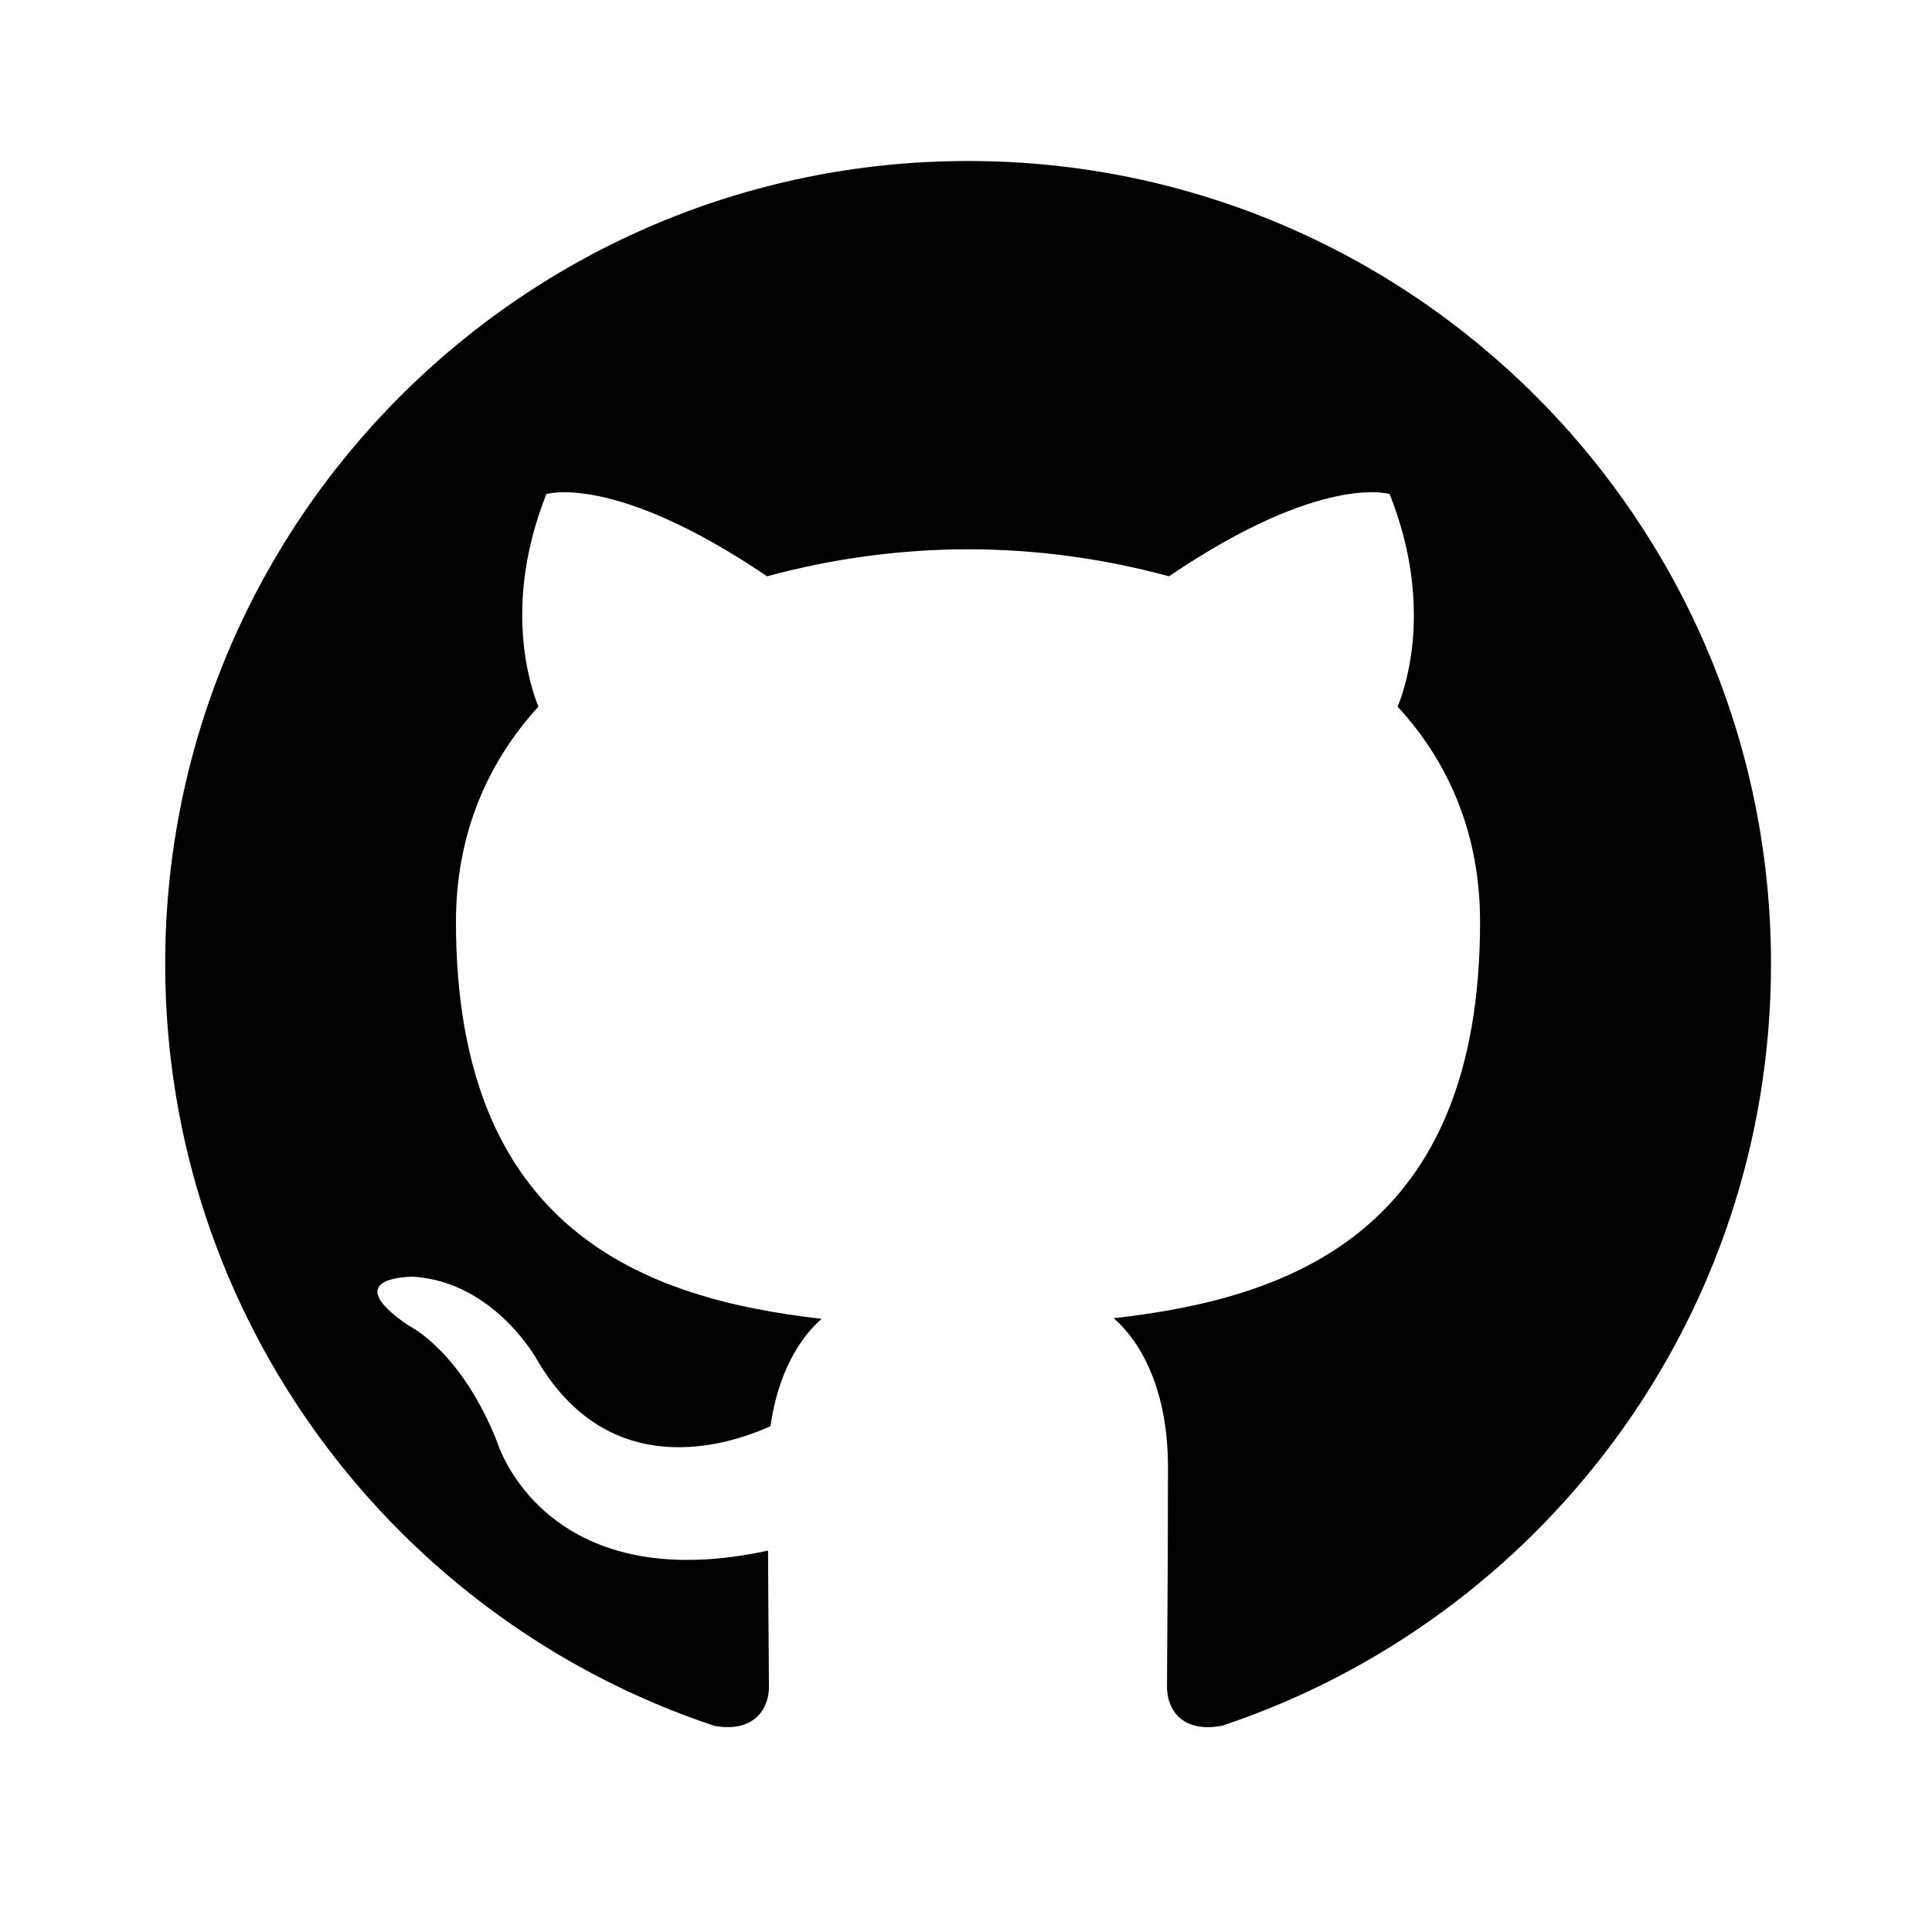
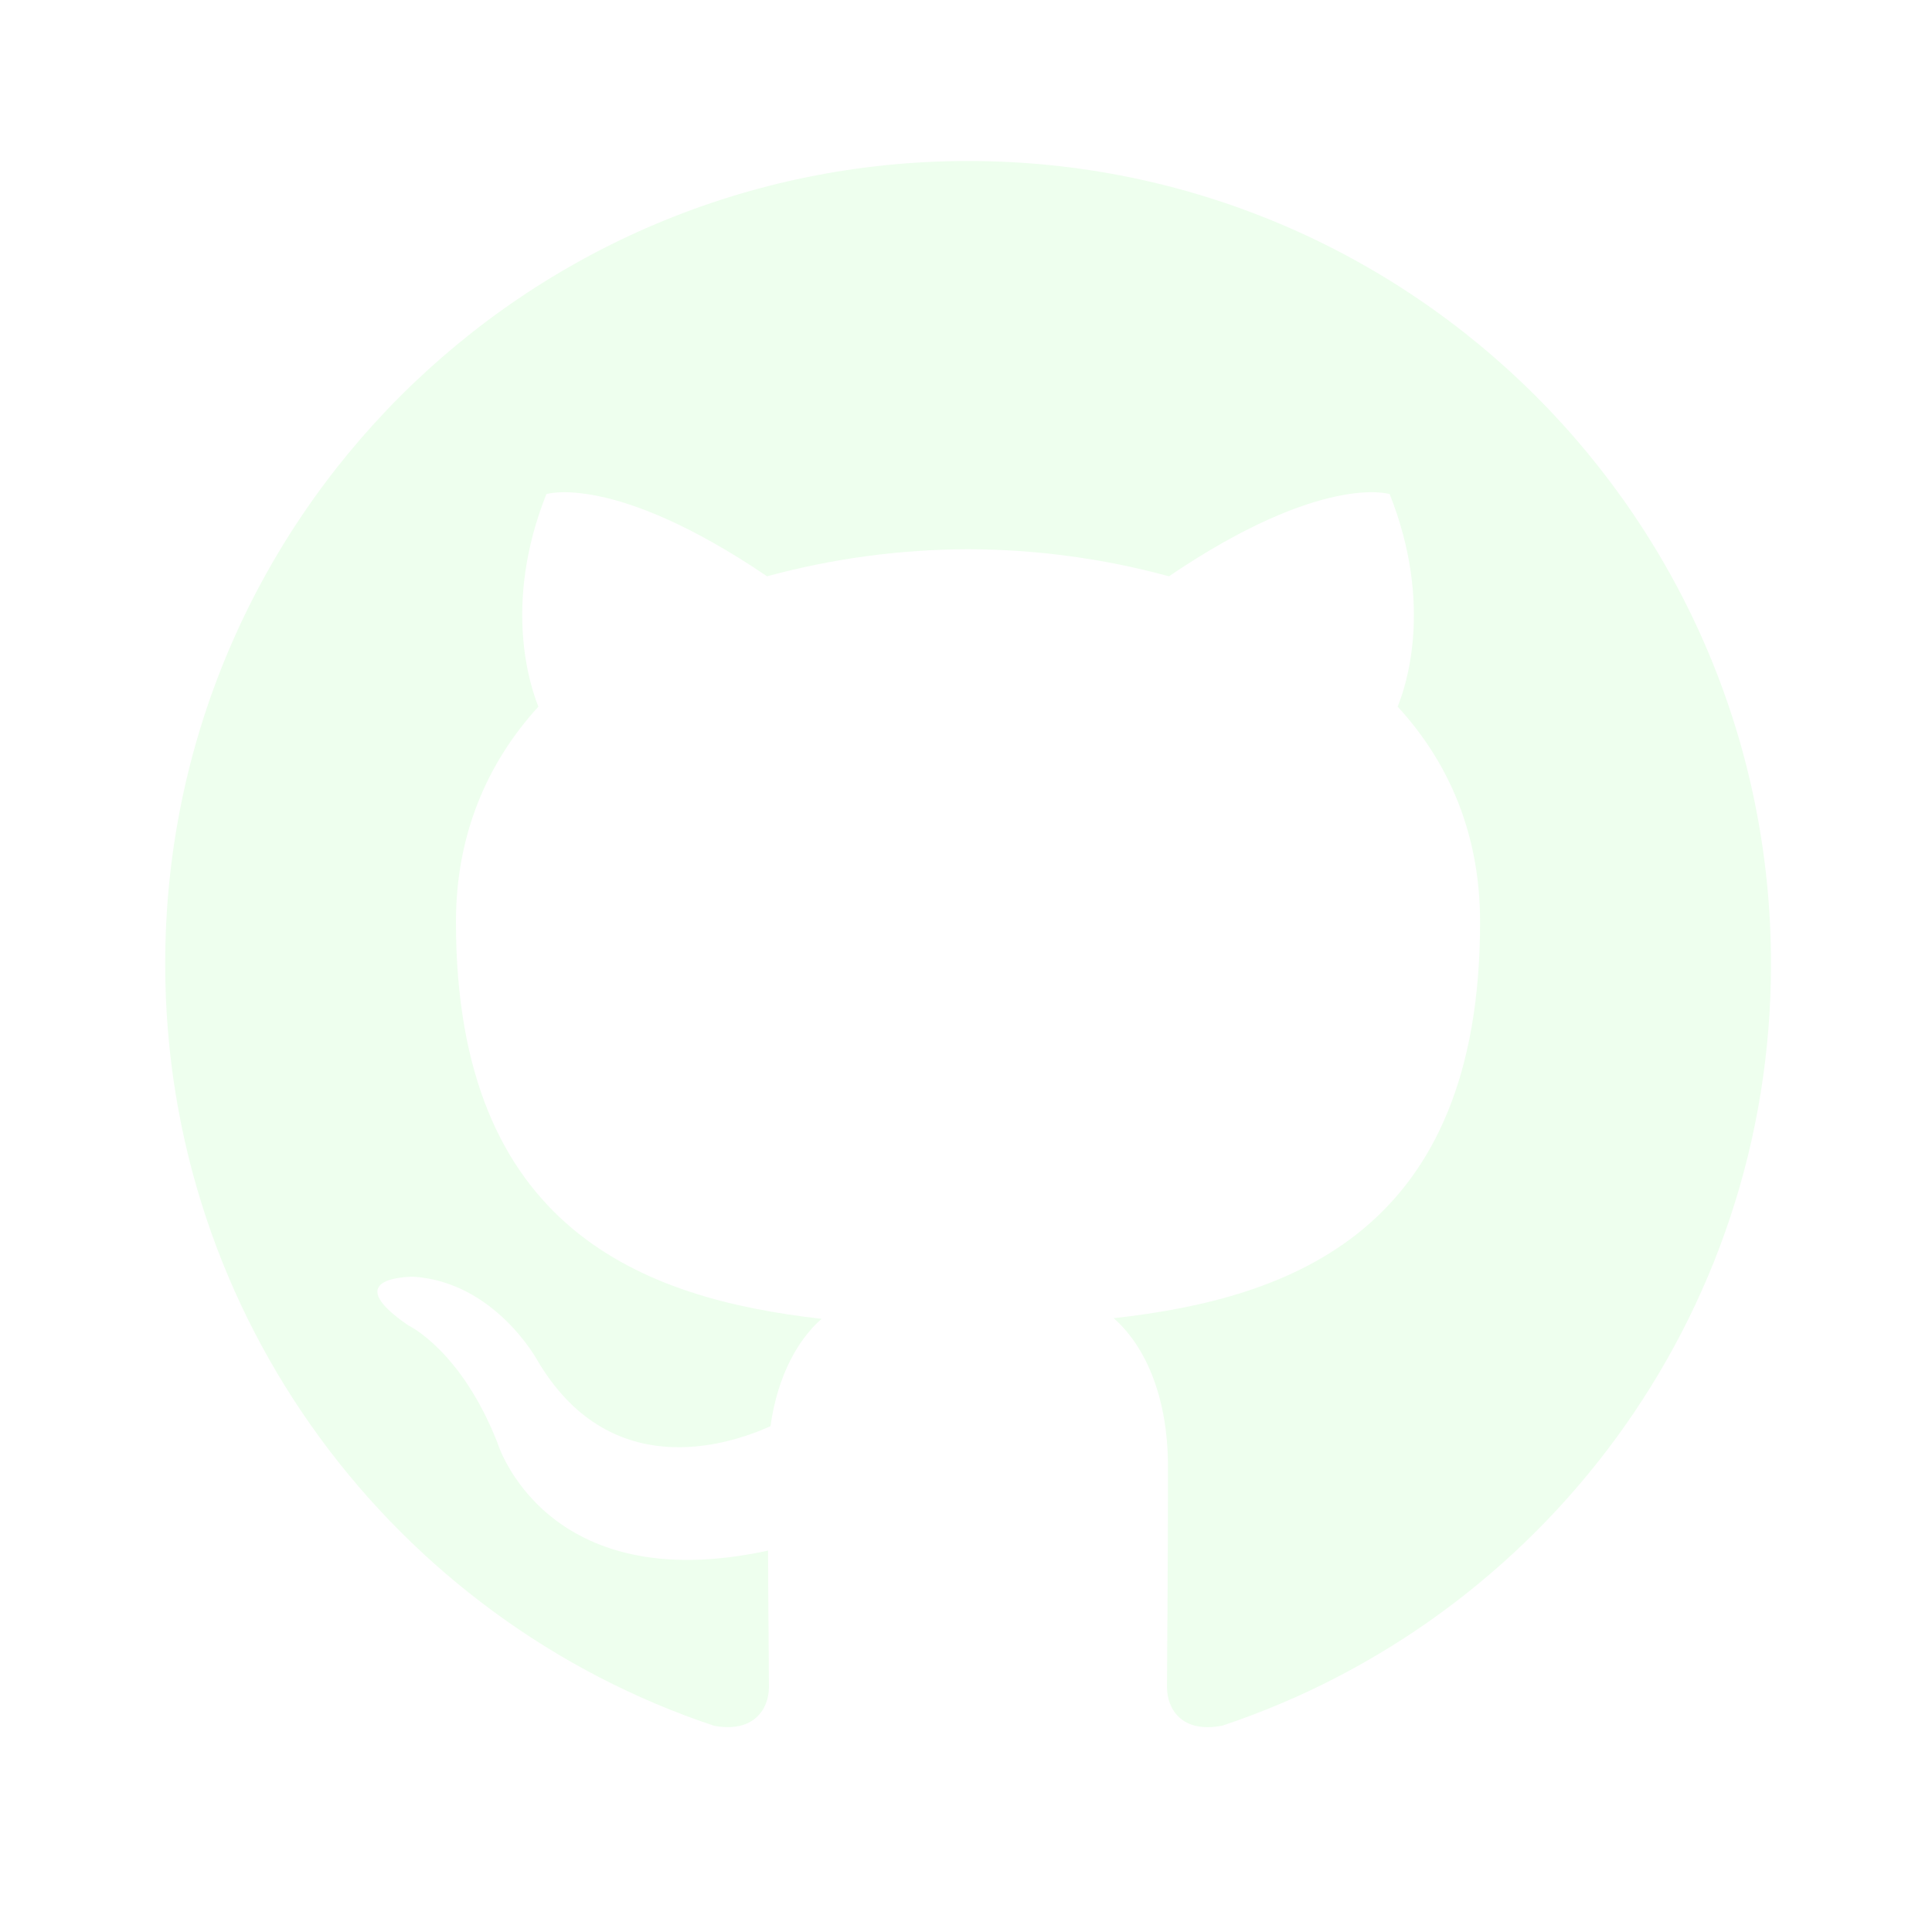
- <svg xmlns="http://www.w3.org/2000/svg" width="24" height="24" viewBox="0 0 24 24">
-   <path fill-rule="evenodd" clip-rule="evenodd" d="M12.026 2c-5.509 0-9.974 4.465-9.974 9.974 0 4.406 2.857 8.145 6.821 9.465.499.09.679-.217.679-.481 0-.237-.008-.865-.011-1.696-2.775.602-3.361-1.338-3.361-1.338-.452-1.152-1.107-1.459-1.107-1.459-.905-.619.069-.605.069-.605 1.002.07 1.527 1.028 1.527 1.028.89 1.524 2.336 1.084 2.902.829.091-.645.351-1.085.635-1.334-2.214-.251-4.542-1.107-4.542-4.93 0-1.087.389-1.979 1.024-2.675-.101-.253-.446-1.268.099-2.64 0 0 .837-.269 2.742 1.021a9.582 9.582 0 0 1 2.496-.336 9.554 9.554 0 0 1 2.496.336c1.906-1.291 2.742-1.021 2.742-1.021.545 1.372.203 2.387.099 2.64.64.696 1.024 1.587 1.024 2.675 0 3.833-2.33 4.675-4.552 4.922.355.308.675.916.675 1.846 0 1.334-.012 2.41-.012 2.737 0 .267.178.577.687.479C19.146 20.115 22 16.379 22 11.974 22 6.465 17.535 2 12.026 2z" />
+ <svg xmlns="http://www.w3.org/2000/svg" width="24" height="24" viewBox="0 0 24 24" fill="none">
+   <path fill-rule="evenodd" clip-rule="evenodd" d="M12.026 2c-5.509 0-9.974 4.465-9.974 9.974 0 4.406 2.857 8.145 6.821 9.465.499.09.679-.217.679-.481 0-.237-.008-.865-.011-1.696-2.775.602-3.361-1.338-3.361-1.338-.452-1.152-1.107-1.459-1.107-1.459-.905-.619.069-.605.069-.605 1.002.07 1.527 1.028 1.527 1.028.89 1.524 2.336 1.084 2.902.829.091-.645.351-1.085.635-1.334-2.214-.251-4.542-1.107-4.542-4.93 0-1.087.389-1.979 1.024-2.675-.101-.253-.446-1.268.099-2.64 0 0 .837-.269 2.742 1.021a9.582 9.582 0 0 1 2.496-.336 9.554 9.554 0 0 1 2.496.336c1.906-1.291 2.742-1.021 2.742-1.021.545 1.372.203 2.387.099 2.64.64.696 1.024 1.587 1.024 2.675 0 3.833-2.33 4.675-4.552 4.922.355.308.675.916.675 1.846 0 1.334-.012 2.41-.012 2.737 0 .267.178.577.687.479C19.146 20.115 22 16.379 22 11.974 22 6.465 17.535 2 12.026 2z" fill="#efe" />
</svg>
